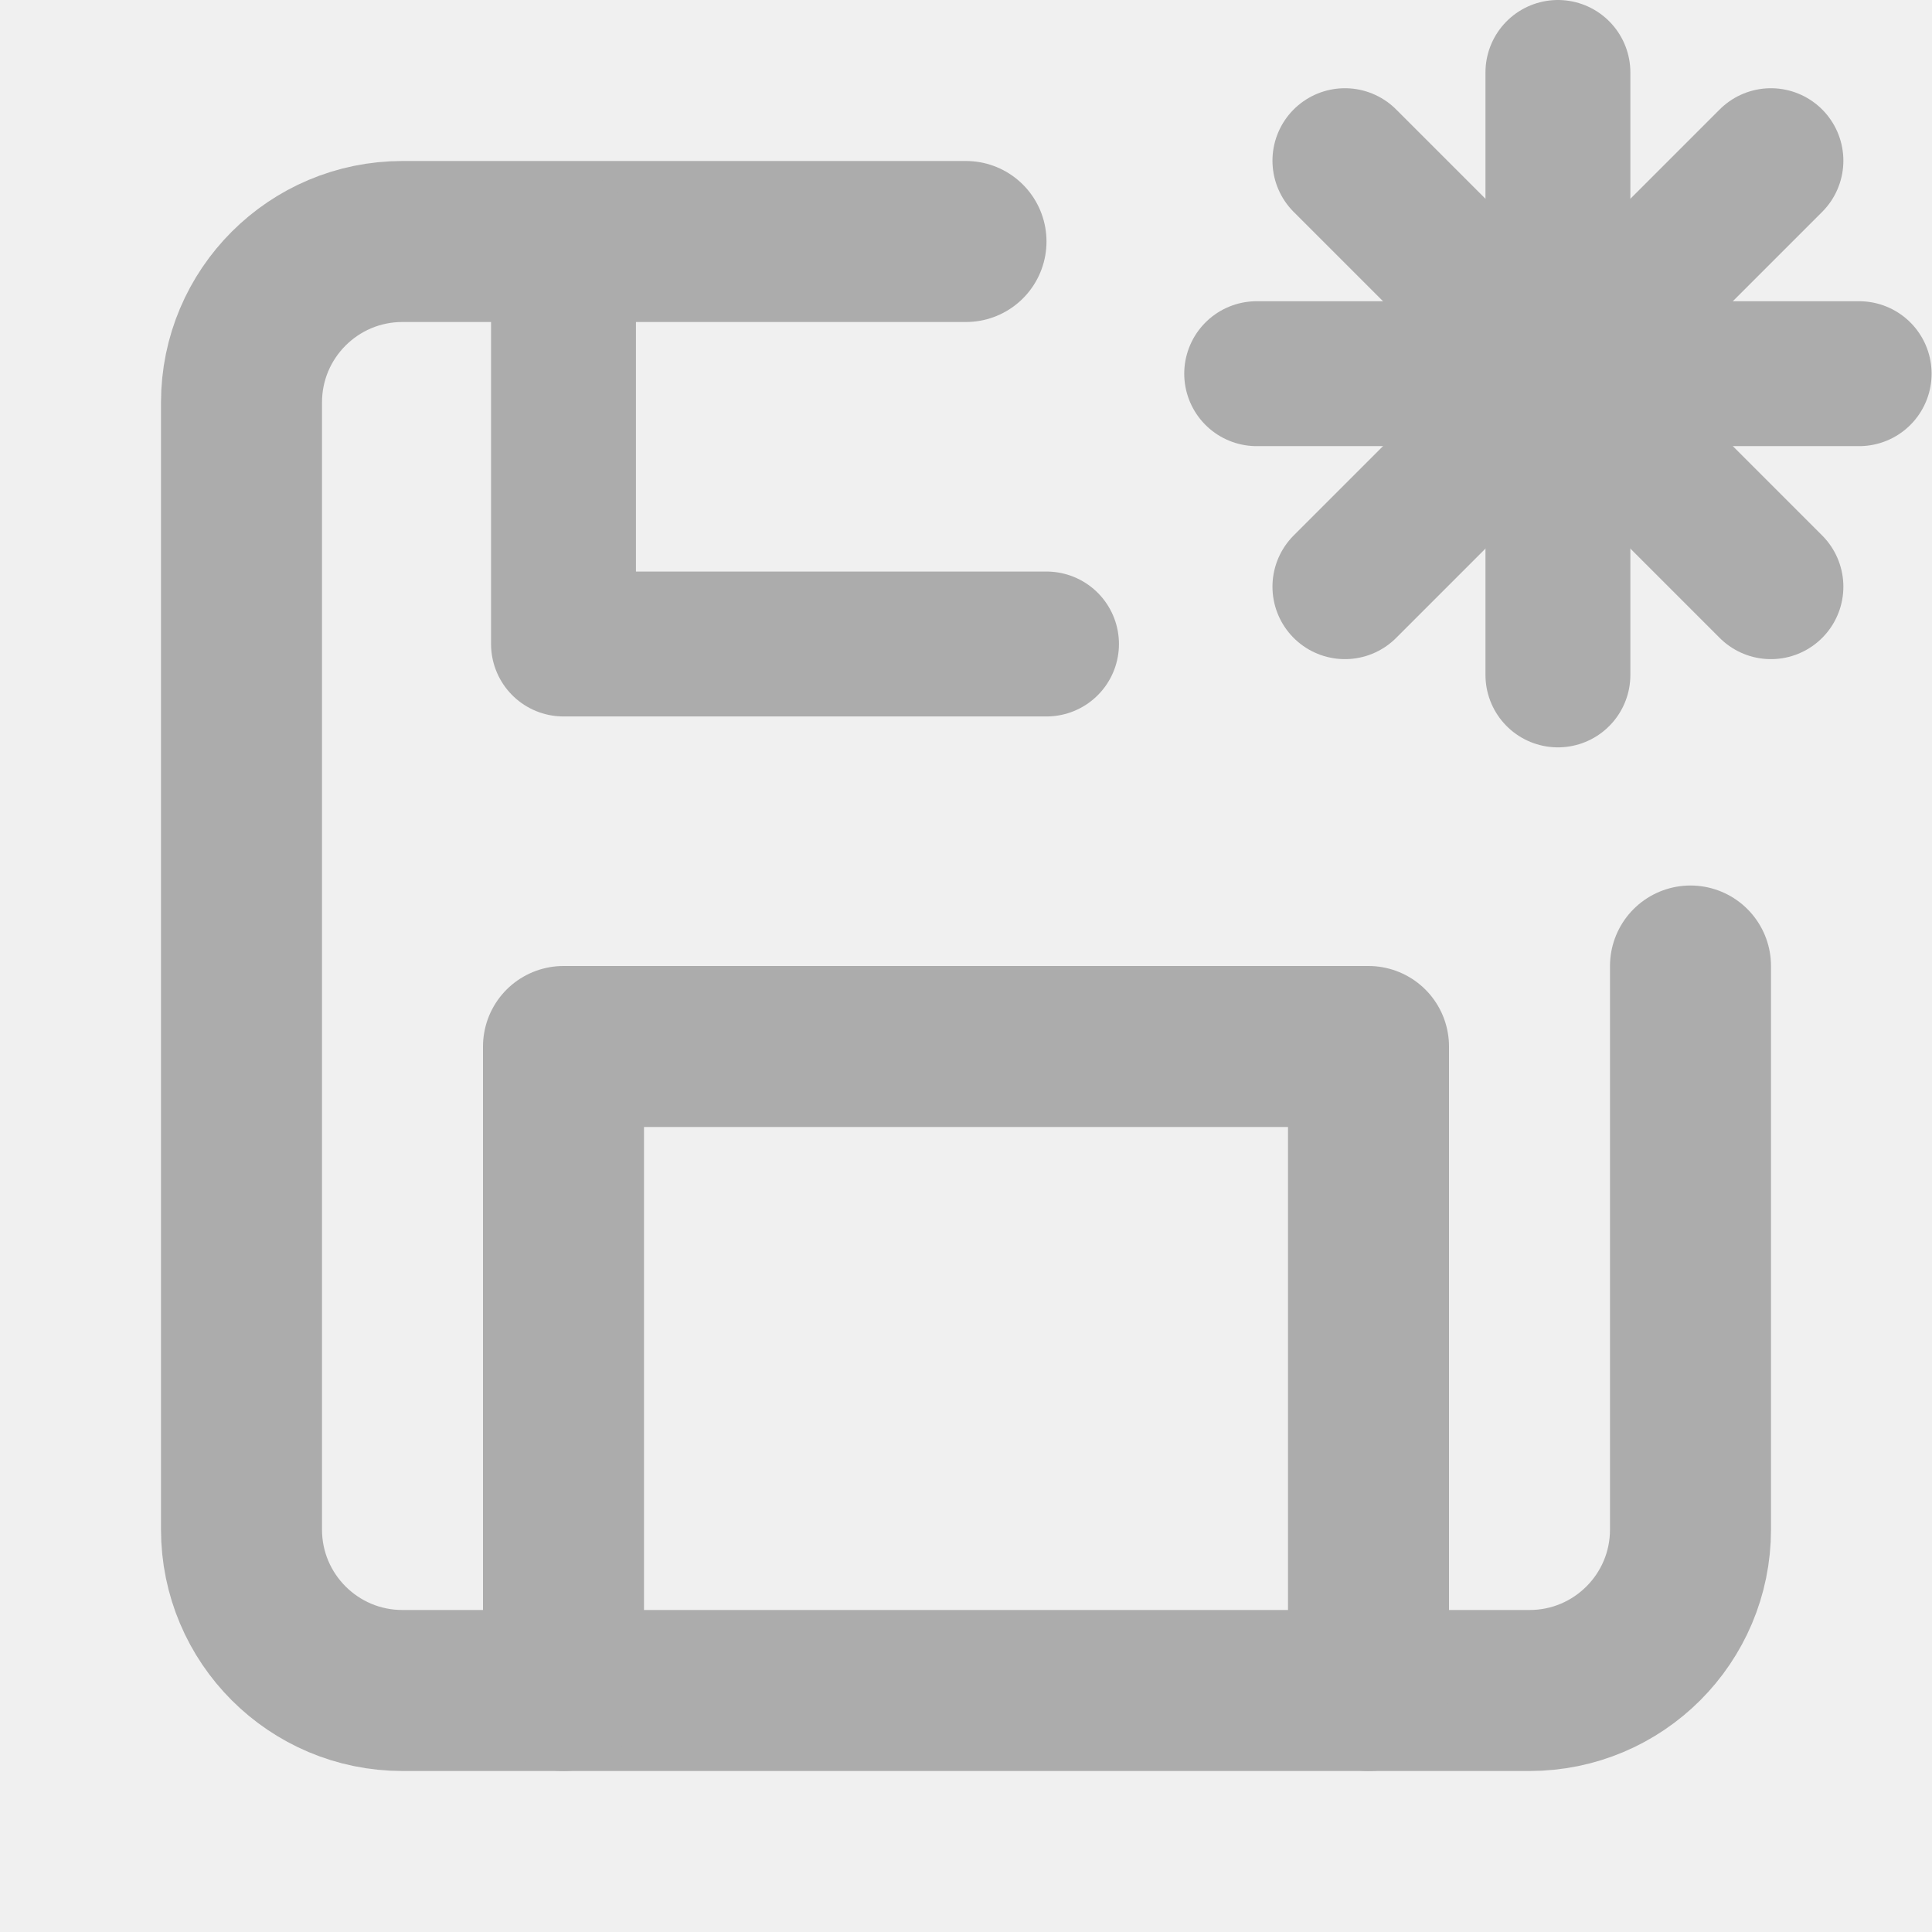
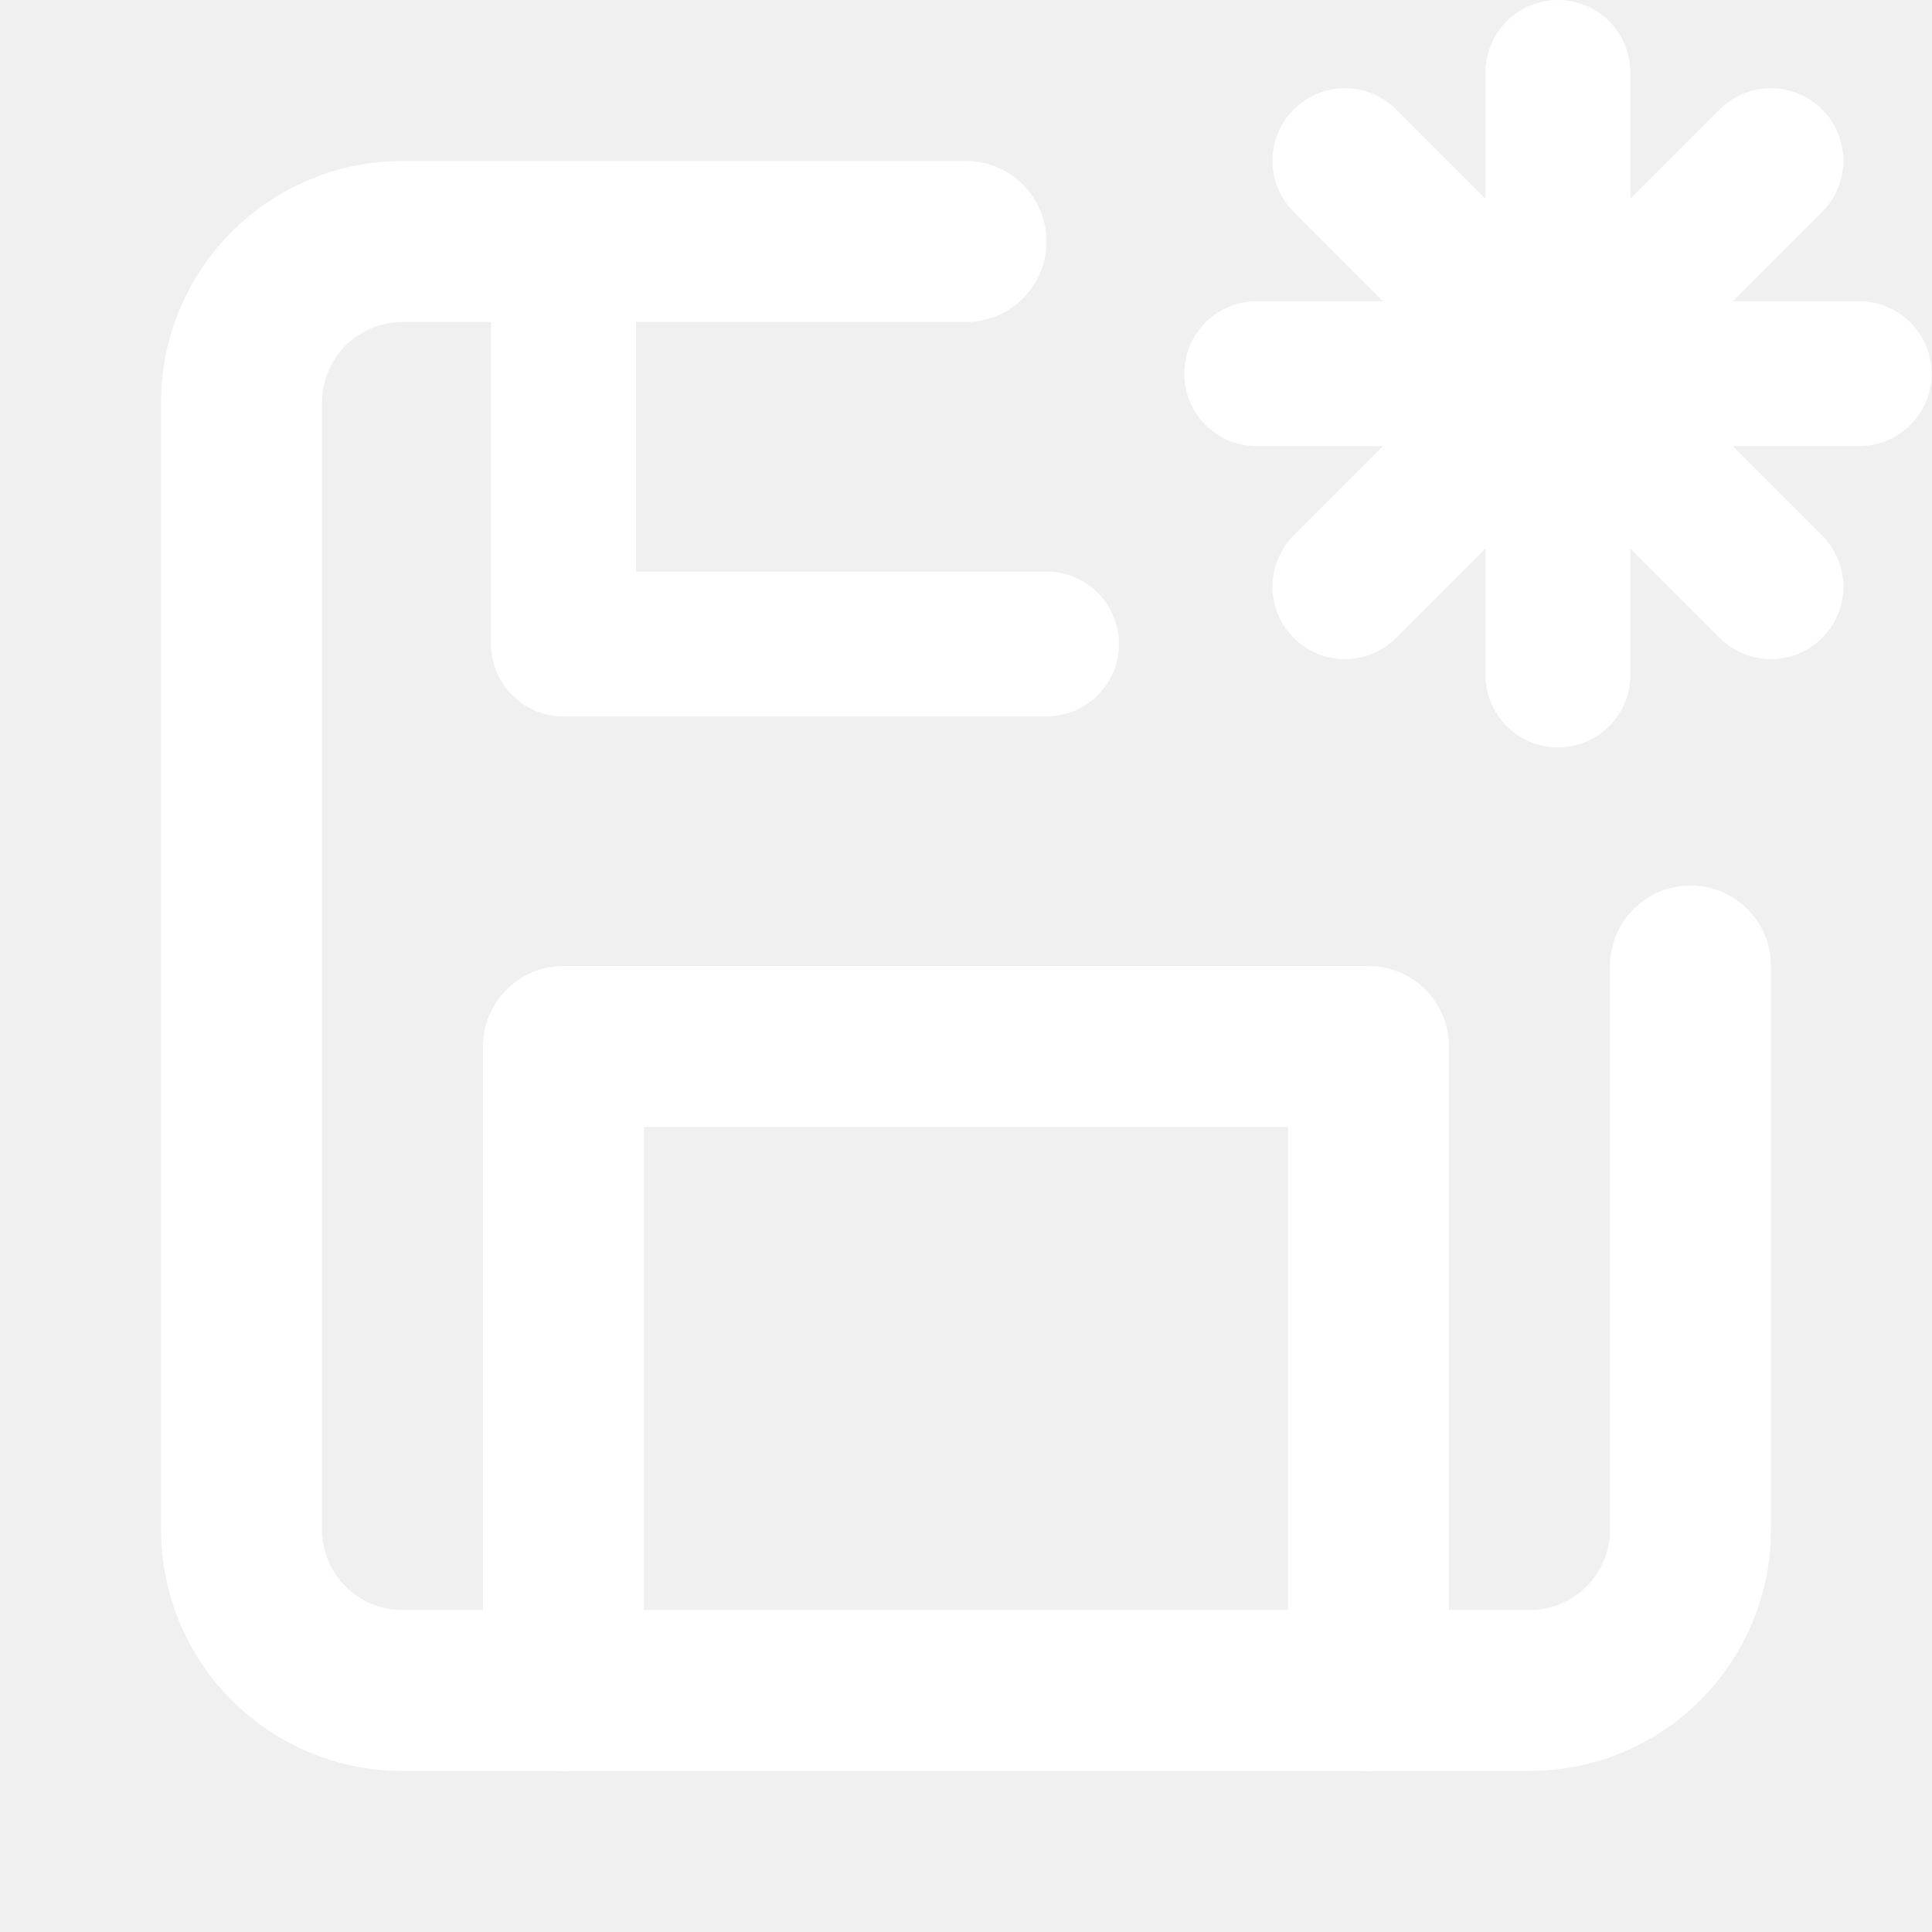
<svg xmlns="http://www.w3.org/2000/svg" width="24" height="24" viewBox="0 0 24 24" fill="none" stroke="currentColor" stroke-width="2" stroke-linecap="round" stroke-linejoin="round" class="feather feather-save" version="1.1" id="svg14369">
  <defs id="defs14373" />
-   <path d="m 21,12 v 7 c 0,1.105 -0.895,2 -2,2 H 5 C 3.895,21 3,20.105 3,19 V 5 C 3,3.895 3.895,3 5,3 h 7" id="path14363" style="stroke:#acacac;stroke-opacity:1" />
-   <polyline points="17 21 17 13 7 13 7 21" id="polyline14365" style="stroke:#acacac;stroke-opacity:1" />
-   <path style="fill:#b2b2b2;stroke:#acacac;stroke-width:1.8;stroke-dashoffset:28.573;paint-order:markers fill stroke;stroke-opacity:1" d="m 16.707,1.996 5.292,5.292" id="path14492" />
-   <path style="fill:#b2b2b2;stroke:#acacac;stroke-width:1.8;stroke-dashoffset:28.573;paint-order:markers fill stroke;stroke-opacity:1" d="m 21.999,1.996 -5.292,5.292" id="path14494" />
-   <path style="fill:#b2b2b2;stroke:#acacac;stroke-width:1.8;stroke-dashoffset:28.573;paint-order:markers fill stroke;stroke-opacity:1" d="M 23.095,4.642 H 15.611" id="path14496" />
-   <path style="fill:#b2b2b2;stroke:#acacac;stroke-width:1.8;stroke-dashoffset:28.573;paint-order:markers fill stroke;stroke-opacity:1" d="M 19.353,8.384 V 0.9" id="path14498" />
-   <path style="fill:none;stroke:#acacac;stroke-width:1.8;stroke-dashoffset:28.573;paint-order:markers fill stroke;stroke-opacity:1" d="m 7,3 v 5 h 6" id="path14502" />
+   <path d="m 21,12 v 7 c 0,1.105 -0.895,2 -2,2 H 5 C 3.895,21 3,20.105 3,19 V 5 C 3,3.895 3.895,3 5,3 h 7" id="path14363" style="stroke:#ffffff;stroke-opacity:1" />
+   <polyline points="17 21 17 13 7 13 7 21" id="polyline14365" style="stroke:#ffffff;stroke-opacity:1" />
+   <path style="fill:#b2b2b2;stroke:#ffffff;stroke-width:1.8;stroke-dashoffset:28.573;paint-order:markers fill stroke;stroke-opacity:1" d="m 16.707,1.996 5.292,5.292" id="path14492" />
+   <path style="fill:#b2b2b2;stroke:#ffffff;stroke-width:1.8;stroke-dashoffset:28.573;paint-order:markers fill stroke;stroke-opacity:1" d="m 21.999,1.996 -5.292,5.292" id="path14494" />
+   <path style="fill:#b2b2b2;stroke:#ffffff;stroke-width:1.8;stroke-dashoffset:28.573;paint-order:markers fill stroke;stroke-opacity:1" d="M 23.095,4.642 H 15.611" id="path14496" />
+   <path style="fill:#b2b2b2;stroke:#ffffff;stroke-width:1.8;stroke-dashoffset:28.573;paint-order:markers fill stroke;stroke-opacity:1" d="M 19.353,8.384 V 0.9" id="path14498" />
+   <path style="fill:none;stroke:#ffffff;stroke-width:1.8;stroke-dashoffset:28.573;paint-order:markers fill stroke;stroke-opacity:1" d="m 7,3 v 5 h 6" id="path14502" />
</svg>
